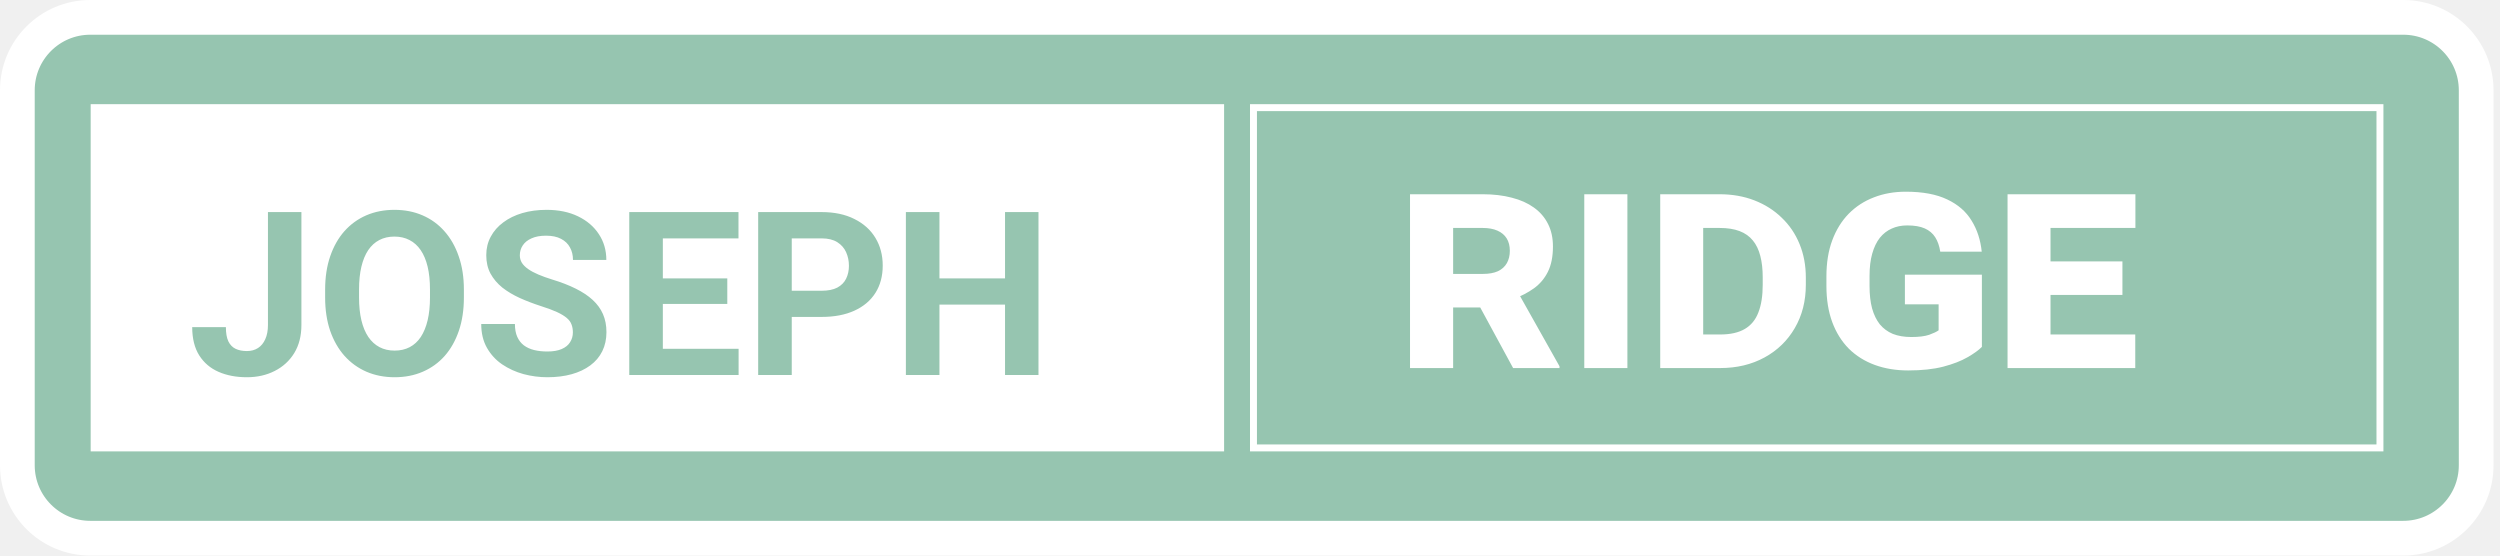
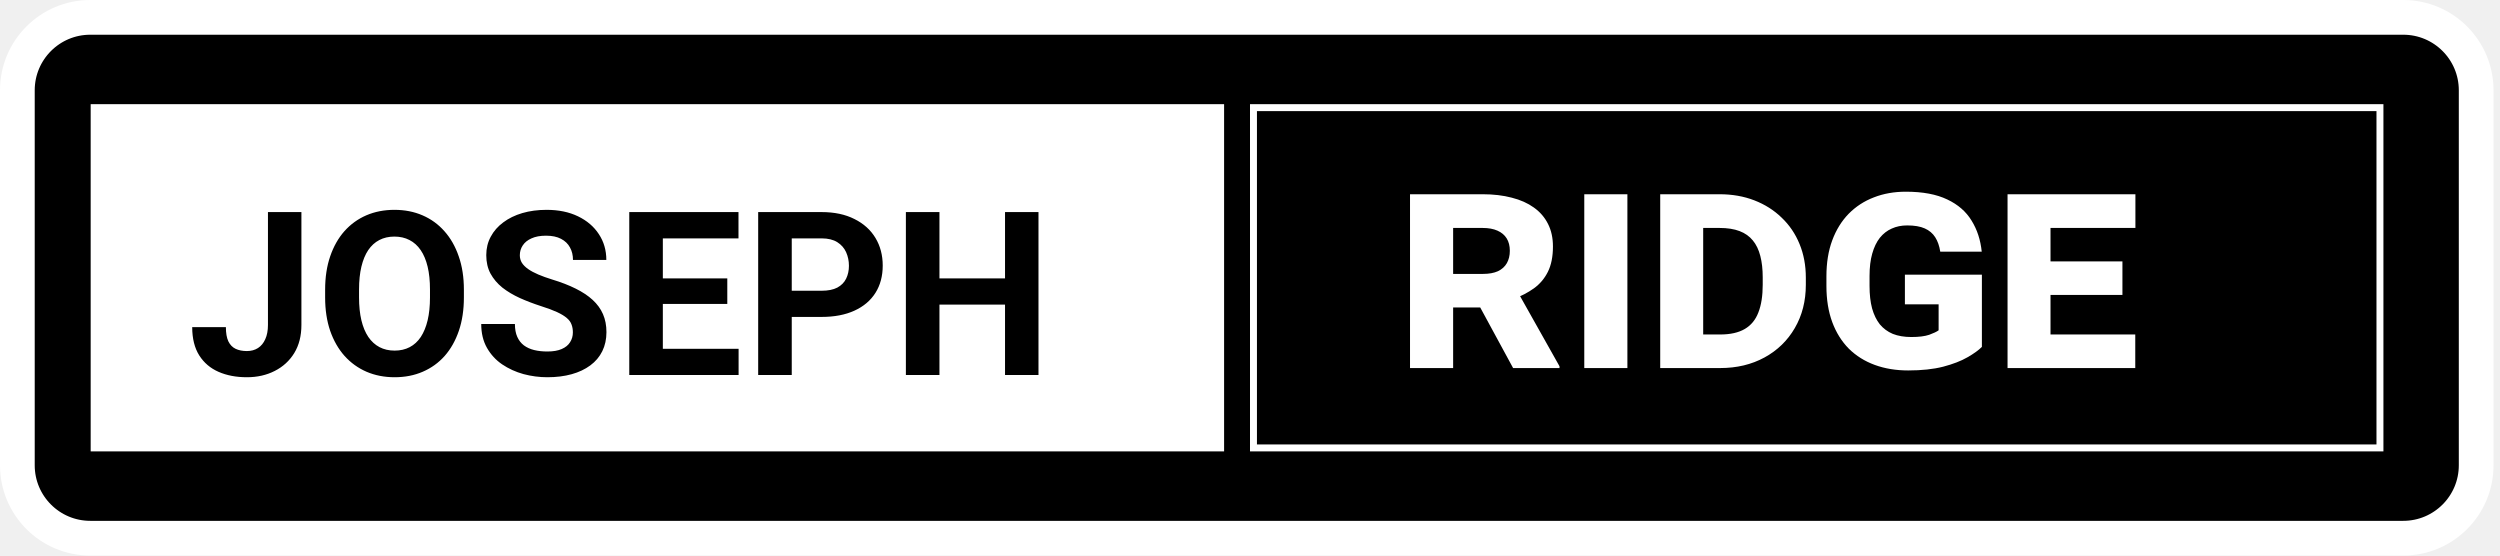
<svg xmlns="http://www.w3.org/2000/svg" width="360" height="80" viewBox="0 0 360 80" fill="none">
-   <path d="M2.5 13C2.5 7.201 7.201 2.5 13 2.5H346.068C351.867 2.5 356.568 7.201 356.568 13V67C356.568 72.799 351.867 77.5 346.068 77.5H13C7.201 77.5 2.5 72.799 2.5 67V13Z" fill="#96C5B0" stroke="white" stroke-width="5" />
+   <path d="M2.5 13C2.5 7.201 7.201 2.5 13 2.5H346.068C351.867 2.5 356.568 7.201 356.568 13V67C356.568 72.799 351.867 77.5 346.068 77.5H13C7.201 77.5 2.5 72.799 2.5 67V13Z" fill="black" stroke="white" stroke-width="5" />
  <path d="M13.057 15H176.27V65H13.057V15Z" fill="white" />
  <path d="M180.5 15.5H342.713V64.5H180.5V15.5Z" stroke="white" />
  <path d="M203.042 27.971H213.505C215.052 27.971 216.448 28.135 217.694 28.465C218.94 28.78 220 29.253 220.874 29.883C221.762 30.513 222.442 31.301 222.915 32.246C223.388 33.177 223.624 34.258 223.624 35.49C223.624 36.951 223.381 38.169 222.894 39.143C222.407 40.117 221.733 40.911 220.874 41.527C220.015 42.143 219.019 42.659 217.888 43.074L215.825 44.277H206.931L206.888 39.443H213.548C214.407 39.443 215.123 39.315 215.696 39.057C216.269 38.785 216.699 38.398 216.985 37.897C217.272 37.395 217.415 36.801 217.415 36.113C217.415 35.411 217.265 34.817 216.964 34.33C216.663 33.843 216.219 33.471 215.632 33.213C215.059 32.955 214.35 32.826 213.505 32.826H209.251V53H203.042V27.971ZM217.888 53L211.894 41.957L218.468 41.893L224.569 52.742V53H217.888ZM234.345 27.971V53H228.136V27.971H234.345ZM247.708 53H241.735L241.757 48.166H247.708C249.169 48.166 250.351 47.901 251.253 47.371C252.155 46.841 252.807 46.046 253.208 44.986C253.623 43.926 253.831 42.602 253.831 41.012V39.938C253.831 38.777 253.717 37.753 253.487 36.865C253.258 35.963 252.9 35.218 252.413 34.631C251.926 34.029 251.289 33.578 250.501 33.277C249.713 32.977 248.754 32.826 247.622 32.826H241.606V27.971H247.622C249.441 27.971 251.11 28.264 252.628 28.852C254.146 29.439 255.457 30.27 256.56 31.344C257.677 32.404 258.536 33.671 259.138 35.147C259.739 36.607 260.04 38.219 260.04 39.98V41.012C260.04 43.346 259.51 45.423 258.45 47.242C257.405 49.047 255.951 50.458 254.089 51.475C252.227 52.492 250.1 53 247.708 53ZM245.259 27.971V53H239.071V27.971H245.259ZM285.392 39.551V49.949C284.933 50.422 284.239 50.923 283.308 51.453C282.391 51.983 281.224 52.434 279.806 52.807C278.402 53.165 276.726 53.344 274.778 53.344C273.017 53.344 271.412 53.079 269.966 52.549C268.519 52.019 267.273 51.238 266.228 50.207C265.196 49.161 264.401 47.887 263.843 46.383C263.284 44.865 263.005 43.132 263.005 41.184V39.787C263.005 37.839 263.284 36.113 263.843 34.609C264.401 33.105 265.189 31.831 266.206 30.785C267.237 29.74 268.448 28.952 269.837 28.422C271.226 27.878 272.759 27.605 274.435 27.605C276.87 27.605 278.86 27.978 280.407 28.723C281.954 29.453 283.121 30.47 283.909 31.773C284.711 33.062 285.198 34.552 285.37 36.242H279.398C279.269 35.411 279.025 34.717 278.667 34.158C278.309 33.6 277.808 33.177 277.163 32.891C276.519 32.604 275.674 32.461 274.628 32.461C273.812 32.461 273.074 32.611 272.415 32.912C271.756 33.199 271.183 33.643 270.696 34.244C270.224 34.846 269.858 35.605 269.601 36.522C269.343 37.424 269.214 38.498 269.214 39.744V41.184C269.214 42.415 269.336 43.49 269.579 44.406C269.837 45.323 270.209 46.089 270.696 46.705C271.198 47.307 271.821 47.765 272.565 48.08C273.325 48.381 274.213 48.531 275.23 48.531C276.318 48.531 277.177 48.424 277.808 48.209C278.438 47.98 278.889 47.765 279.161 47.565V43.826H274.306V39.551H285.392ZM307.478 48.166V53H293.083V48.166H307.478ZM295.274 27.971V53H289.087V27.971H295.274ZM305.63 37.639V42.473H293.083V37.639H305.63ZM307.499 27.971V32.826H293.083V27.971H307.499Z" fill="white" />
-   <path d="M38.585 46.797V30.539H43.403V46.797C43.403 48.366 43.06 49.714 42.372 50.842C41.685 51.959 40.745 52.818 39.552 53.42C38.371 54.022 37.039 54.322 35.556 54.322C34.02 54.322 32.661 54.065 31.48 53.549C30.298 53.033 29.369 52.244 28.692 51.18C28.015 50.106 27.677 48.747 27.677 47.103H32.527C32.527 47.963 32.645 48.645 32.881 49.15C33.128 49.655 33.477 50.015 33.929 50.23C34.38 50.444 34.922 50.552 35.556 50.552C36.169 50.552 36.7 50.407 37.151 50.117C37.602 49.827 37.952 49.402 38.199 48.844C38.456 48.285 38.585 47.603 38.585 46.797ZM66.8 41.722V42.834C66.8 44.617 66.558 46.217 66.075 47.635C65.591 49.053 64.909 50.262 64.028 51.261C63.148 52.249 62.095 53.006 60.87 53.533C59.656 54.059 58.308 54.322 56.826 54.322C55.354 54.322 54.006 54.059 52.781 53.533C51.567 53.006 50.515 52.249 49.623 51.261C48.731 50.262 48.039 49.053 47.544 47.635C47.061 46.217 46.819 44.617 46.819 42.834V41.722C46.819 39.928 47.061 38.327 47.544 36.92C48.028 35.502 48.71 34.294 49.591 33.294C50.482 32.295 51.535 31.533 52.749 31.006C53.974 30.48 55.322 30.217 56.794 30.217C58.276 30.217 59.624 30.48 60.838 31.006C62.062 31.533 63.115 32.295 63.996 33.294C64.888 34.294 65.575 35.502 66.059 36.92C66.553 38.327 66.8 39.928 66.8 41.722ZM61.917 42.834V41.69C61.917 40.443 61.805 39.348 61.579 38.402C61.353 37.457 61.02 36.662 60.58 36.018C60.14 35.373 59.602 34.89 58.969 34.567C58.335 34.234 57.61 34.068 56.794 34.068C55.977 34.068 55.252 34.234 54.618 34.567C53.995 34.89 53.463 35.373 53.023 36.018C52.593 36.662 52.266 37.457 52.04 38.402C51.815 39.348 51.702 40.443 51.702 41.69V42.834C51.702 44.069 51.815 45.165 52.04 46.121C52.266 47.066 52.599 47.866 53.039 48.522C53.48 49.166 54.017 49.655 54.65 49.988C55.284 50.321 56.009 50.487 56.826 50.487C57.642 50.487 58.367 50.321 59.001 49.988C59.635 49.655 60.166 49.166 60.596 48.522C61.026 47.866 61.353 47.066 61.579 46.121C61.805 45.165 61.917 44.069 61.917 42.834ZM82.494 47.861C82.494 47.442 82.43 47.066 82.301 46.733C82.183 46.389 81.957 46.078 81.624 45.798C81.291 45.508 80.824 45.224 80.222 44.944C79.621 44.665 78.842 44.375 77.886 44.074C76.822 43.73 75.812 43.344 74.856 42.914C73.911 42.484 73.073 41.985 72.343 41.416C71.623 40.835 71.054 40.164 70.635 39.401C70.227 38.639 70.022 37.752 70.022 36.743C70.022 35.765 70.237 34.879 70.667 34.084C71.097 33.278 71.698 32.591 72.472 32.022C73.245 31.441 74.158 30.996 75.211 30.684C76.274 30.373 77.44 30.217 78.707 30.217C80.437 30.217 81.946 30.528 83.235 31.151C84.524 31.774 85.523 32.628 86.232 33.713C86.952 34.798 87.312 36.039 87.312 37.435H82.51C82.51 36.748 82.365 36.147 82.075 35.631C81.796 35.105 81.366 34.691 80.786 34.39C80.217 34.089 79.497 33.939 78.627 33.939C77.789 33.939 77.091 34.068 76.532 34.326C75.974 34.573 75.555 34.911 75.275 35.341C74.996 35.76 74.856 36.232 74.856 36.759C74.856 37.156 74.953 37.516 75.147 37.838C75.351 38.161 75.651 38.461 76.049 38.741C76.446 39.02 76.935 39.283 77.515 39.53C78.095 39.777 78.767 40.019 79.529 40.255C80.808 40.642 81.93 41.077 82.897 41.56C83.874 42.044 84.691 42.586 85.346 43.188C86.001 43.79 86.496 44.472 86.829 45.234C87.162 45.997 87.328 46.862 87.328 47.829C87.328 48.849 87.129 49.762 86.732 50.568C86.335 51.373 85.76 52.056 85.008 52.614C84.256 53.173 83.359 53.597 82.317 53.887C81.275 54.177 80.109 54.322 78.82 54.322C77.66 54.322 76.516 54.172 75.388 53.871C74.26 53.56 73.234 53.092 72.311 52.469C71.397 51.846 70.667 51.051 70.119 50.084C69.571 49.118 69.297 47.974 69.297 46.652H74.147C74.147 47.383 74.26 48.001 74.486 48.505C74.711 49.01 75.028 49.419 75.436 49.73C75.856 50.041 76.35 50.267 76.919 50.407C77.499 50.546 78.133 50.616 78.82 50.616C79.658 50.616 80.346 50.498 80.883 50.262C81.431 50.025 81.834 49.698 82.091 49.279C82.36 48.86 82.494 48.387 82.494 47.861ZM106.358 50.23V54H93.87V50.23H106.358ZM95.449 30.539V54H90.615V30.539H95.449ZM104.73 40.094V43.768H93.87V40.094H104.73ZM106.342 30.539V34.326H93.87V30.539H106.342ZM118.314 45.637H112.336V41.867H118.314C119.238 41.867 119.99 41.716 120.57 41.416C121.15 41.104 121.574 40.674 121.843 40.127C122.111 39.579 122.246 38.961 122.246 38.273C122.246 37.575 122.111 36.925 121.843 36.324C121.574 35.722 121.15 35.239 120.57 34.873C119.99 34.508 119.238 34.326 118.314 34.326H114.012V54H109.178V30.539H118.314C120.151 30.539 121.725 30.872 123.035 31.538C124.356 32.193 125.366 33.101 126.064 34.261C126.763 35.421 127.112 36.748 127.112 38.241C127.112 39.756 126.763 41.066 126.064 42.173C125.366 43.279 124.356 44.133 123.035 44.735C121.725 45.336 120.151 45.637 118.314 45.637ZM146.093 40.094V43.865H133.847V40.094H146.093ZM135.281 30.539V54H130.447V30.539H135.281ZM149.542 30.539V54H144.724V30.539H149.542Z" fill="#96C5B0" />
+   <path d="M38.585 46.797V30.539H43.403V46.797C43.403 48.366 43.06 49.714 42.372 50.842C41.685 51.959 40.745 52.818 39.552 53.42C38.371 54.022 37.039 54.322 35.556 54.322C34.02 54.322 32.661 54.065 31.48 53.549C30.298 53.033 29.369 52.244 28.692 51.18C28.015 50.106 27.677 48.747 27.677 47.103H32.527C32.527 47.963 32.645 48.645 32.881 49.15C33.128 49.655 33.477 50.015 33.929 50.23C34.38 50.444 34.922 50.552 35.556 50.552C36.169 50.552 36.7 50.407 37.151 50.117C37.602 49.827 37.952 49.402 38.199 48.844C38.456 48.285 38.585 47.603 38.585 46.797ZM66.8 41.722V42.834C66.8 44.617 66.558 46.217 66.075 47.635C65.591 49.053 64.909 50.262 64.028 51.261C63.148 52.249 62.095 53.006 60.87 53.533C59.656 54.059 58.308 54.322 56.826 54.322C55.354 54.322 54.006 54.059 52.781 53.533C51.567 53.006 50.515 52.249 49.623 51.261C48.731 50.262 48.039 49.053 47.544 47.635C47.061 46.217 46.819 44.617 46.819 42.834V41.722C46.819 39.928 47.061 38.327 47.544 36.92C48.028 35.502 48.71 34.294 49.591 33.294C50.482 32.295 51.535 31.533 52.749 31.006C53.974 30.48 55.322 30.217 56.794 30.217C58.276 30.217 59.624 30.48 60.838 31.006C62.062 31.533 63.115 32.295 63.996 33.294C64.888 34.294 65.575 35.502 66.059 36.92C66.553 38.327 66.8 39.928 66.8 41.722ZM61.917 42.834V41.69C61.917 40.443 61.805 39.348 61.579 38.402C61.353 37.457 61.02 36.662 60.58 36.018C60.14 35.373 59.602 34.89 58.969 34.567C58.335 34.234 57.61 34.068 56.794 34.068C55.977 34.068 55.252 34.234 54.618 34.567C53.995 34.89 53.463 35.373 53.023 36.018C52.593 36.662 52.266 37.457 52.04 38.402C51.815 39.348 51.702 40.443 51.702 41.69V42.834C51.702 44.069 51.815 45.165 52.04 46.121C52.266 47.066 52.599 47.866 53.039 48.522C53.48 49.166 54.017 49.655 54.65 49.988C55.284 50.321 56.009 50.487 56.826 50.487C57.642 50.487 58.367 50.321 59.001 49.988C59.635 49.655 60.166 49.166 60.596 48.522C61.026 47.866 61.353 47.066 61.579 46.121C61.805 45.165 61.917 44.069 61.917 42.834ZM82.494 47.861C82.494 47.442 82.43 47.066 82.301 46.733C82.183 46.389 81.957 46.078 81.624 45.798C81.291 45.508 80.824 45.224 80.222 44.944C79.621 44.665 78.842 44.375 77.886 44.074C76.822 43.73 75.812 43.344 74.856 42.914C73.911 42.484 73.073 41.985 72.343 41.416C71.623 40.835 71.054 40.164 70.635 39.401C70.227 38.639 70.022 37.752 70.022 36.743C70.022 35.765 70.237 34.879 70.667 34.084C71.097 33.278 71.698 32.591 72.472 32.022C73.245 31.441 74.158 30.996 75.211 30.684C76.274 30.373 77.44 30.217 78.707 30.217C80.437 30.217 81.946 30.528 83.235 31.151C84.524 31.774 85.523 32.628 86.232 33.713C86.952 34.798 87.312 36.039 87.312 37.435H82.51C82.51 36.748 82.365 36.147 82.075 35.631C81.796 35.105 81.366 34.691 80.786 34.39C80.217 34.089 79.497 33.939 78.627 33.939C77.789 33.939 77.091 34.068 76.532 34.326C75.974 34.573 75.555 34.911 75.275 35.341C74.996 35.76 74.856 36.232 74.856 36.759C74.856 37.156 74.953 37.516 75.147 37.838C75.351 38.161 75.651 38.461 76.049 38.741C76.446 39.02 76.935 39.283 77.515 39.53C78.095 39.777 78.767 40.019 79.529 40.255C80.808 40.642 81.93 41.077 82.897 41.56C83.874 42.044 84.691 42.586 85.346 43.188C86.001 43.79 86.496 44.472 86.829 45.234C87.162 45.997 87.328 46.862 87.328 47.829C87.328 48.849 87.129 49.762 86.732 50.568C86.335 51.373 85.76 52.056 85.008 52.614C84.256 53.173 83.359 53.597 82.317 53.887C81.275 54.177 80.109 54.322 78.82 54.322C77.66 54.322 76.516 54.172 75.388 53.871C74.26 53.56 73.234 53.092 72.311 52.469C71.397 51.846 70.667 51.051 70.119 50.084C69.571 49.118 69.297 47.974 69.297 46.652H74.147C74.147 47.383 74.26 48.001 74.486 48.505C74.711 49.01 75.028 49.419 75.436 49.73C75.856 50.041 76.35 50.267 76.919 50.407C77.499 50.546 78.133 50.616 78.82 50.616C79.658 50.616 80.346 50.498 80.883 50.262C81.431 50.025 81.834 49.698 82.091 49.279C82.36 48.86 82.494 48.387 82.494 47.861ZM106.358 50.23V54H93.87V50.23H106.358ZM95.449 30.539V54H90.615V30.539H95.449ZM104.73 40.094V43.768H93.87V40.094H104.73ZM106.342 30.539V34.326H93.87V30.539H106.342ZM118.314 45.637H112.336V41.867H118.314C119.238 41.867 119.99 41.716 120.57 41.416C121.15 41.104 121.574 40.674 121.843 40.127C122.111 39.579 122.246 38.961 122.246 38.273C122.246 37.575 122.111 36.925 121.843 36.324C121.574 35.722 121.15 35.239 120.57 34.873C119.99 34.508 119.238 34.326 118.314 34.326H114.012V54H109.178V30.539H118.314C120.151 30.539 121.725 30.872 123.035 31.538C124.356 32.193 125.366 33.101 126.064 34.261C126.763 35.421 127.112 36.748 127.112 38.241C127.112 39.756 126.763 41.066 126.064 42.173C125.366 43.279 124.356 44.133 123.035 44.735C121.725 45.336 120.151 45.637 118.314 45.637ZM146.093 40.094V43.865H133.847V40.094H146.093ZM135.281 30.539V54H130.447V30.539H135.281ZM149.542 30.539V54H144.724V30.539H149.542Z" fill="black" />
</svg>
